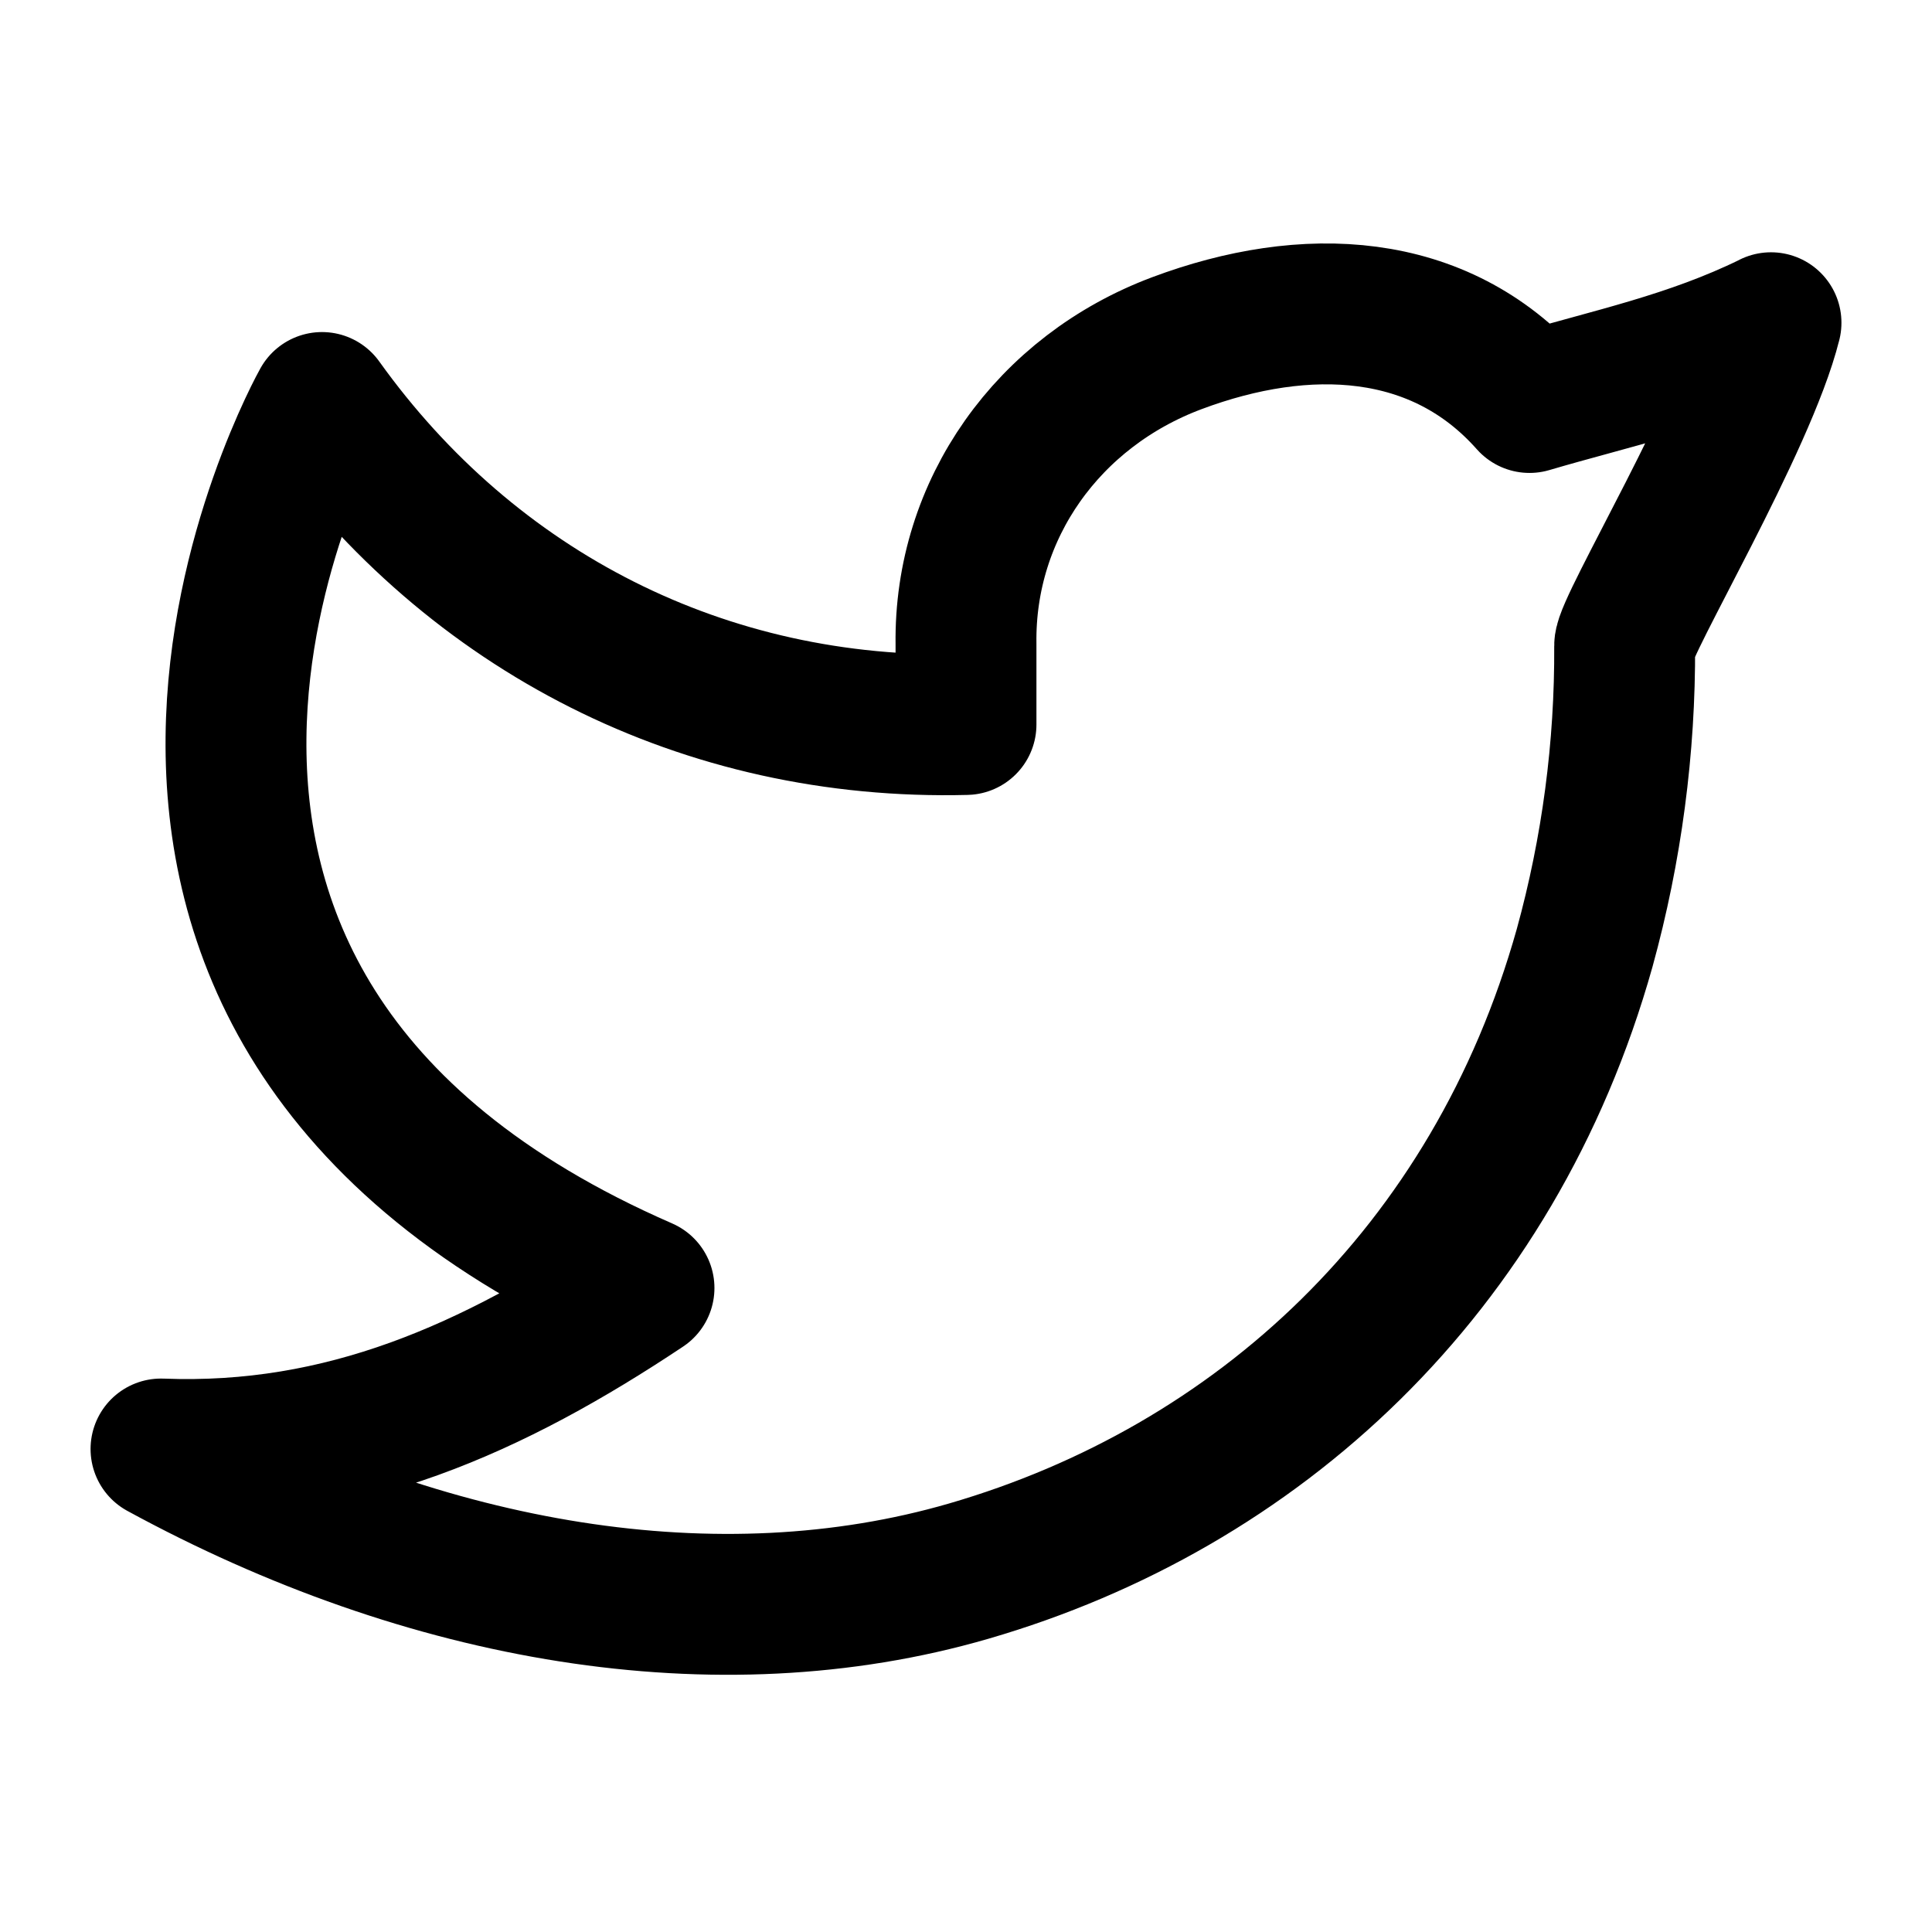
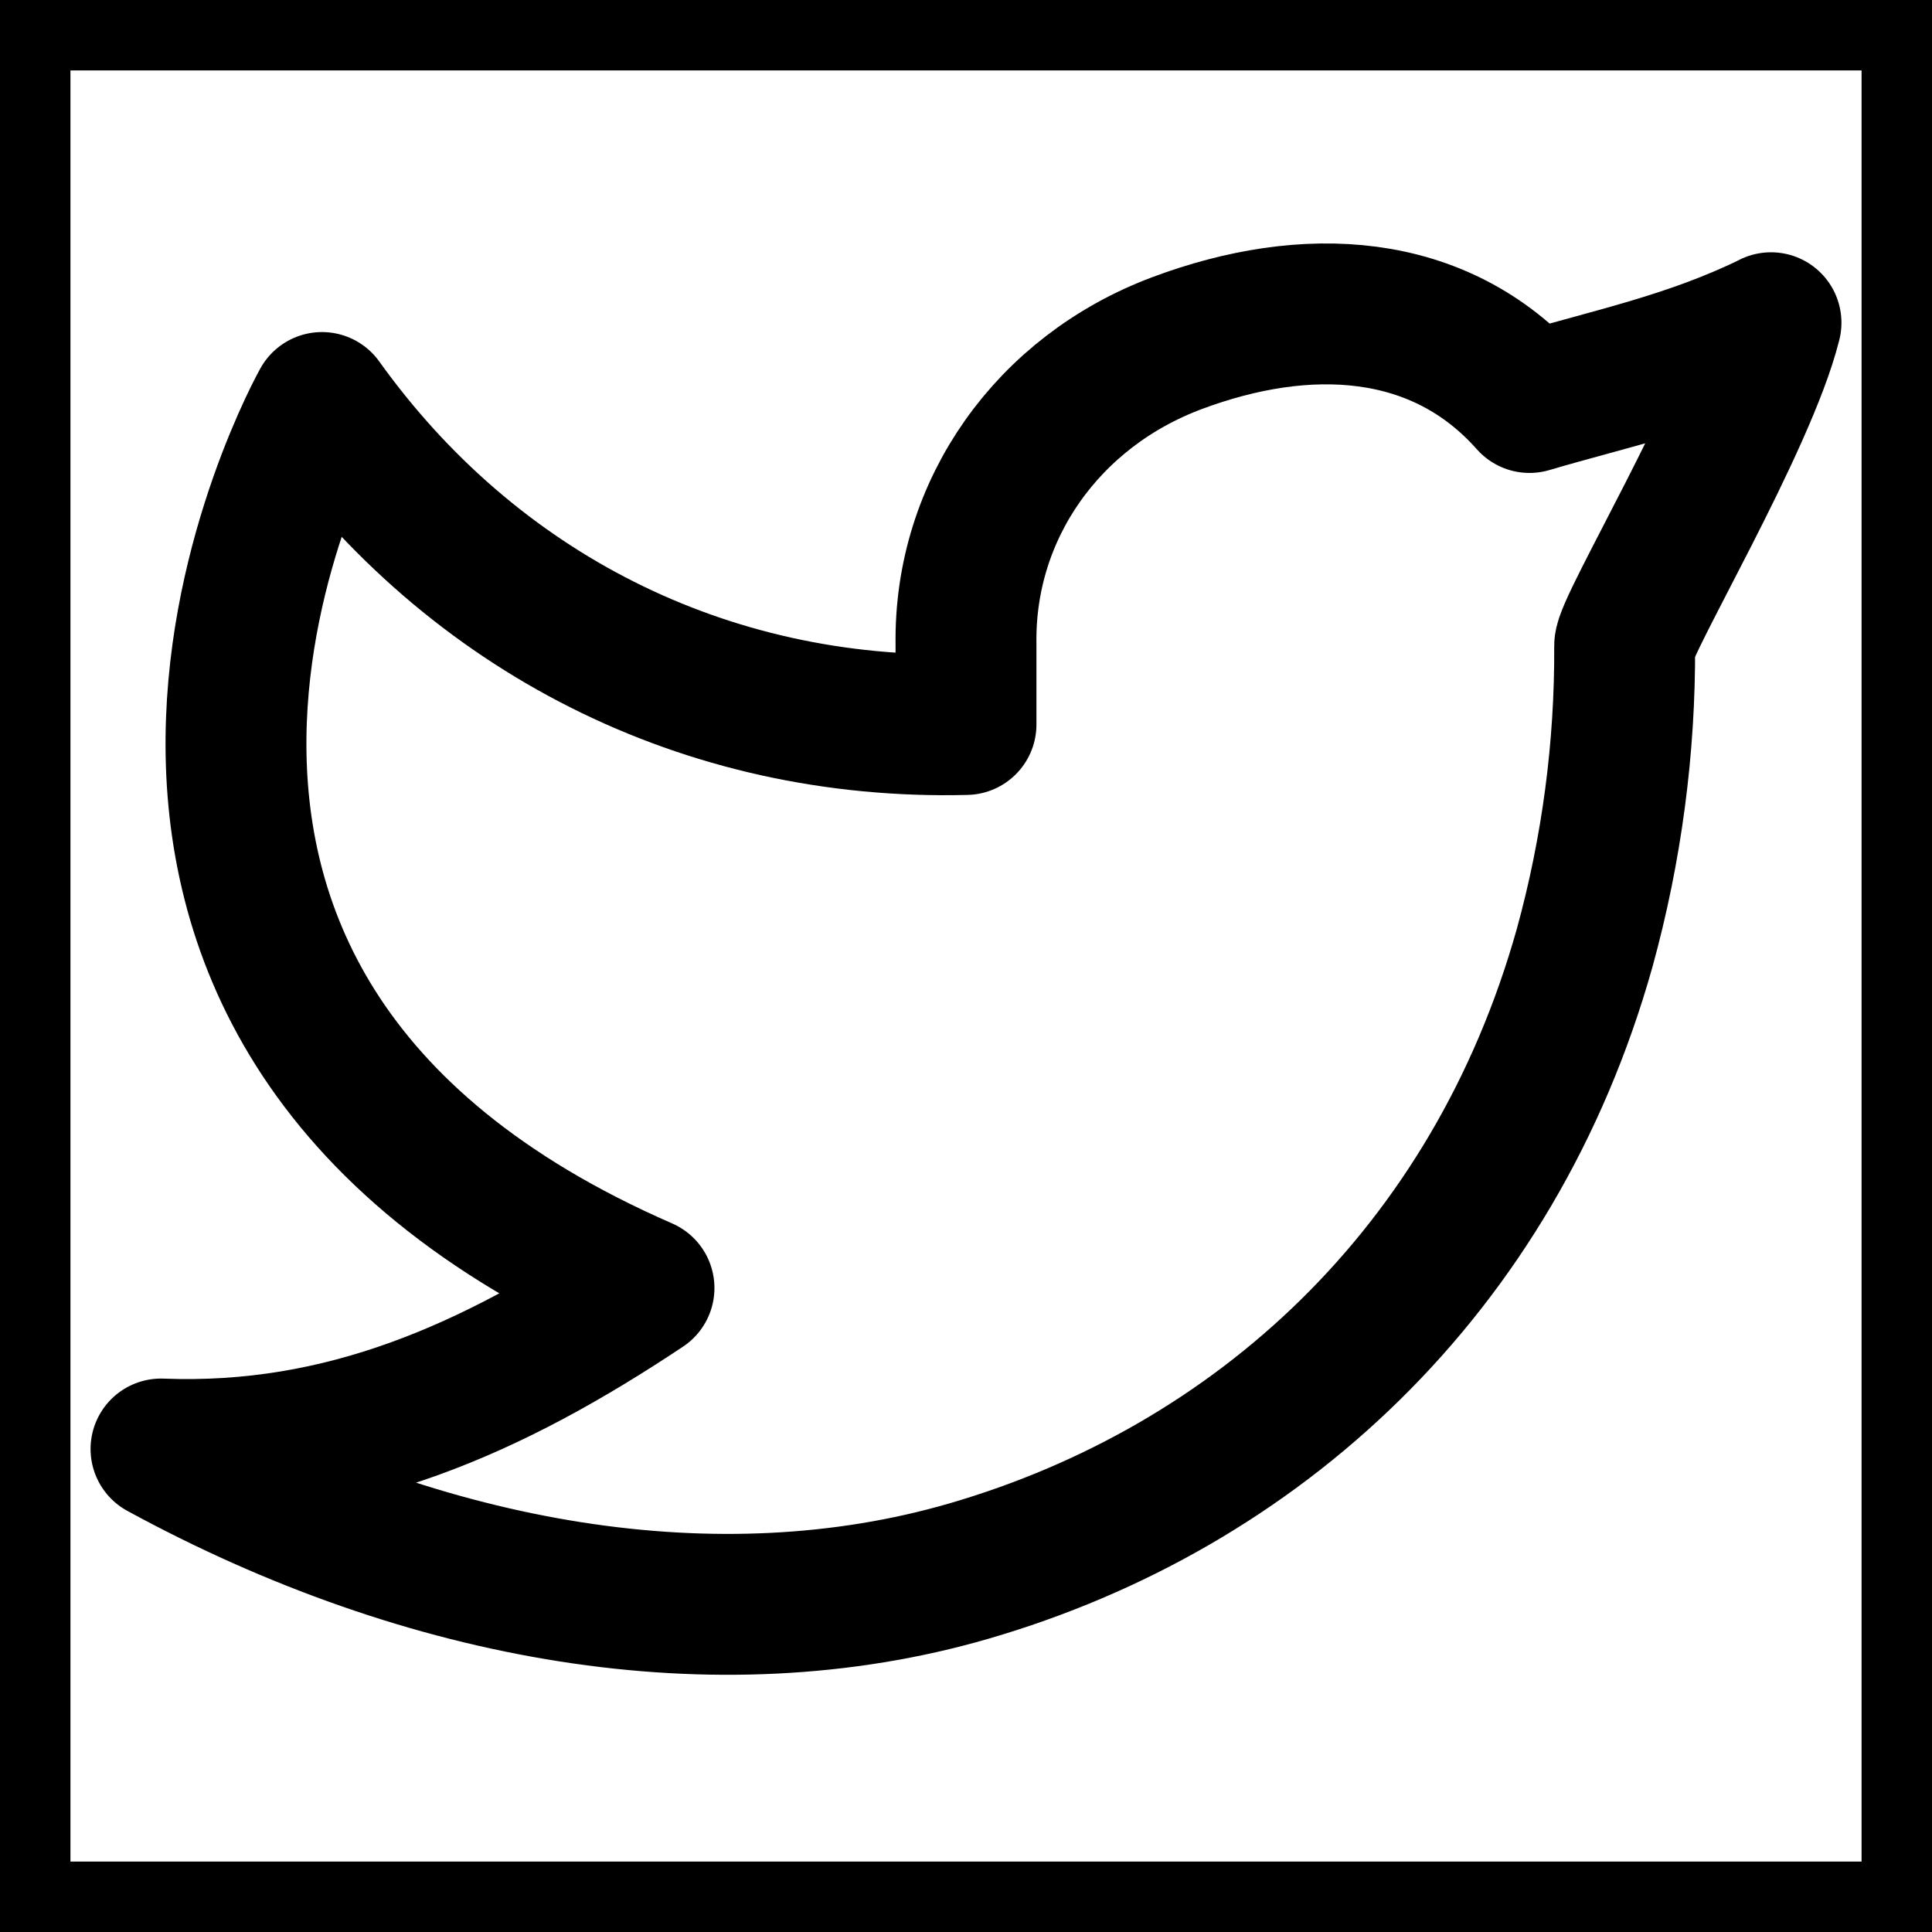
<svg xmlns="http://www.w3.org/2000/svg" class="Icon IconTwitter" width="24" height="24" viewBox="0 0 24 24" stroke-width="1.75" stroke="currentColor" fill="none" stroke-linecap="round" stroke-linejoin="round">
-   <path stroke="none" d="M0 0h24v24H0z" fill="none" />
+   <path stroke="currentColor" d="M0 0h24v24H0z" fill="none" />
  <path d="M22 4.01c-1 .49 -1.98 .689 -3 .99c-1.121 -1.265 -2.783 -1.335 -4.38 -.737s-2.643 2.06 -2.62 3.737v1c-3.245 .083 -6.135 -1.395 -8 -4c0 0 -4.182 7.433 4 11c-1.872 1.247 -3.739 2.088 -6 2c3.308 1.803 6.913 2.423 10.034 1.517c3.58 -1.04 6.522 -3.723 7.651 -7.742a13.84 13.84 0 0 0 .497 -3.753c-.002 -.249 1.51 -2.772 1.818 -4.013z">
-   </path>
+     </path>
</svg>
